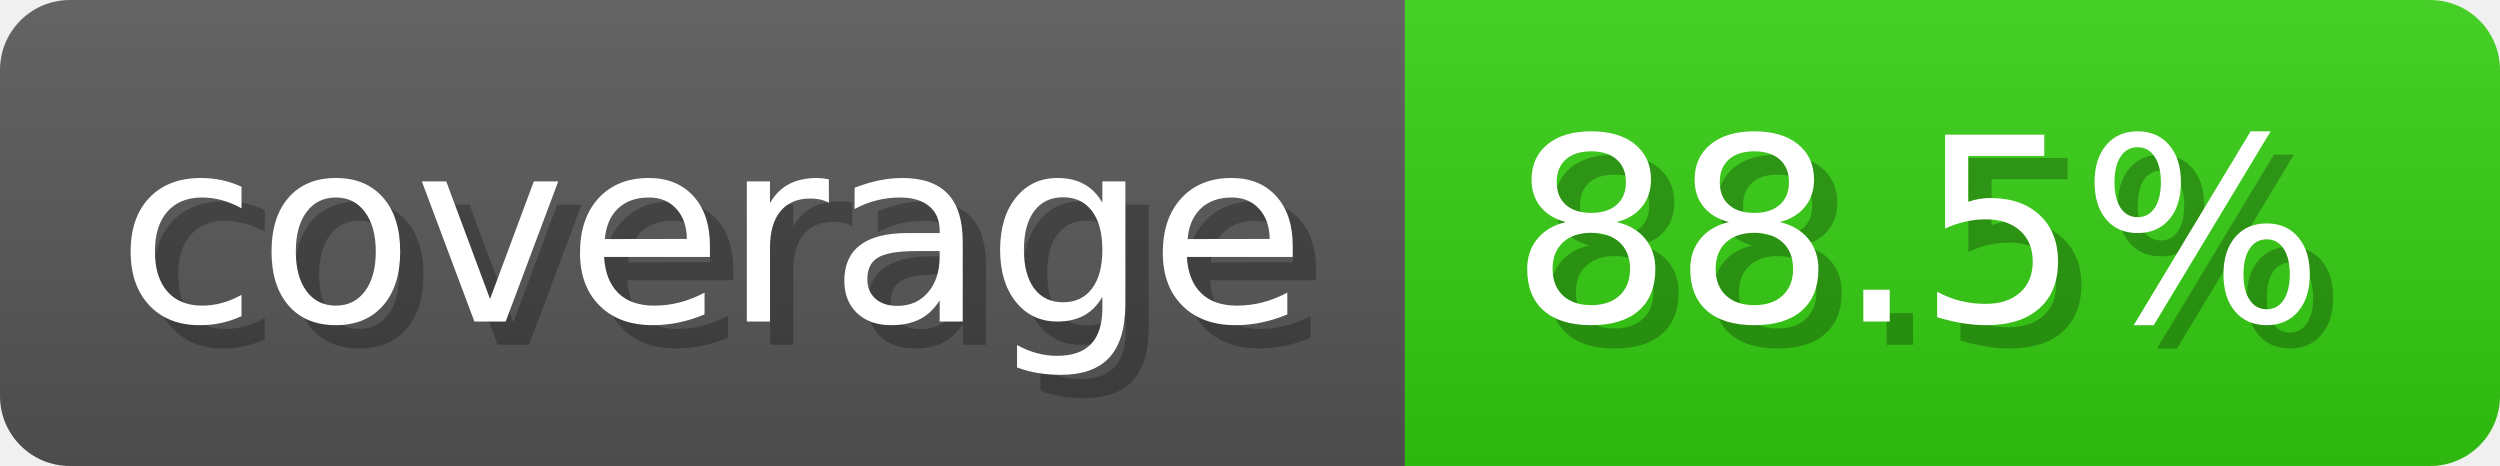
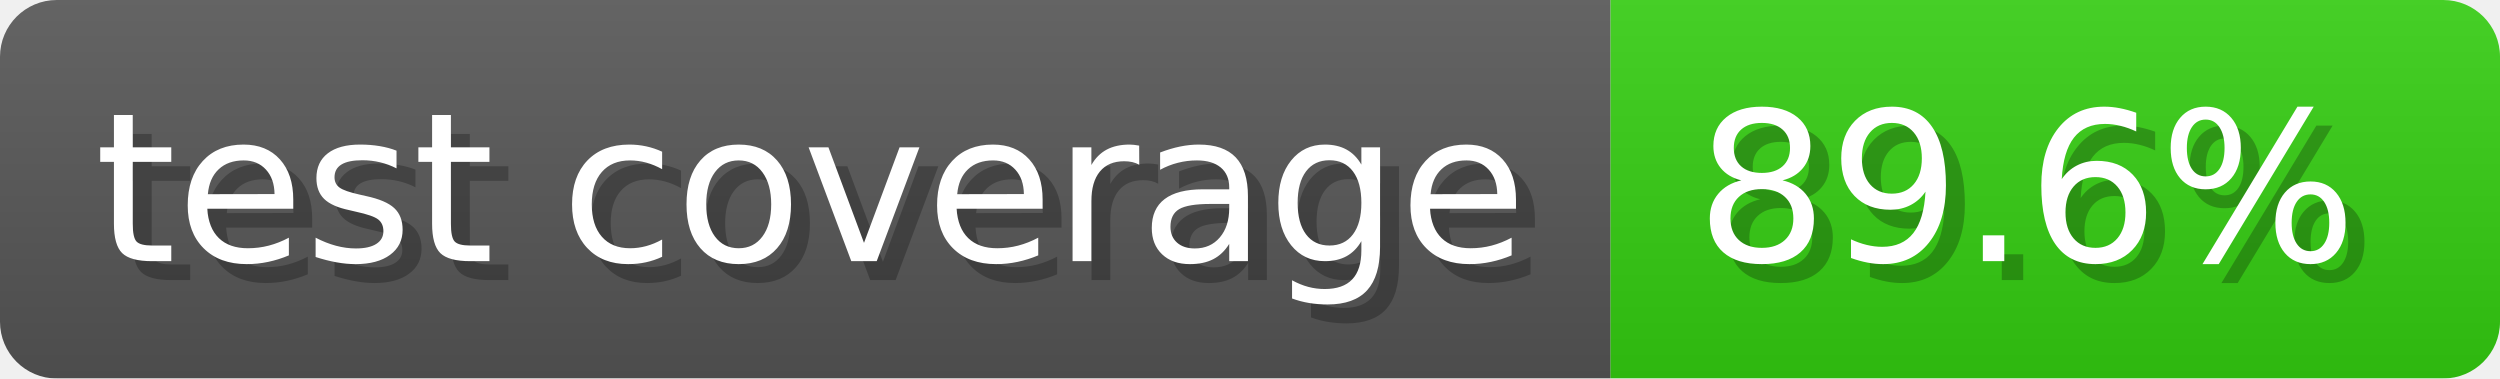
- <svg xmlns="http://www.w3.org/2000/svg" width="107.3" height="20" viewBox="0 0 1073 200" role="img" aria-label="coverage: 88.5%">
-   <linearGradient id="fyxZw" x2="0" y2="100%">
+ <svg xmlns="http://www.w3.org/2000/svg" width="132.1" height="20" viewBox="0 0 1321 200" role="img" aria-label="test coverage: 89.6%">
+   <linearGradient id="QBmkD" x2="0" y2="100%">
    <stop offset="0" stop-opacity=".1" stop-color="#EEE" />
    <stop offset="1" stop-opacity=".1" />
  </linearGradient>
-   <mask id="VqxlL">
-     <rect width="1073" height="200" rx="30" fill="#FFF" />
+   <mask id="wIElW">
+     <rect width="1321" height="200" rx="30" fill="#FFF" />
  </mask>
-   <g mask="url(#VqxlL)">
-     <rect width="603" height="200" fill="#555" />
-     <rect width="470" height="200" fill="#3C1" x="603" />
-     <rect width="1073" height="200" fill="url(#fyxZw)" />
+   <g mask="url(#wIElW)">
+     <rect width="851" height="200" fill="#555" />
+     <rect width="470" height="200" fill="#3C1" x="851" />
+     <rect width="1321" height="200" fill="url(#QBmkD)" />
  </g>
  <g aria-hidden="true" fill="#fff" text-anchor="start" font-family="Verdana,DejaVu Sans,sans-serif" font-size="110">
-     <text x="60" y="148" textLength="503" fill="#000" opacity="0.25">coverage</text>
-     <text x="50" y="138" textLength="503">coverage</text>
-     <text x="658" y="148" textLength="370" fill="#000" opacity="0.25">88.5%</text>
-     <text x="648" y="138" textLength="370">88.5%</text>
+     <text x="60" y="148" textLength="751" fill="#000" opacity="0.25">test coverage</text>
+     <text x="50" y="138" textLength="751">test coverage</text>
+     <text x="906" y="148" textLength="370" fill="#000" opacity="0.25">89.6%</text>
+     <text x="896" y="138" textLength="370">89.6%</text>
  </g>
</svg>
